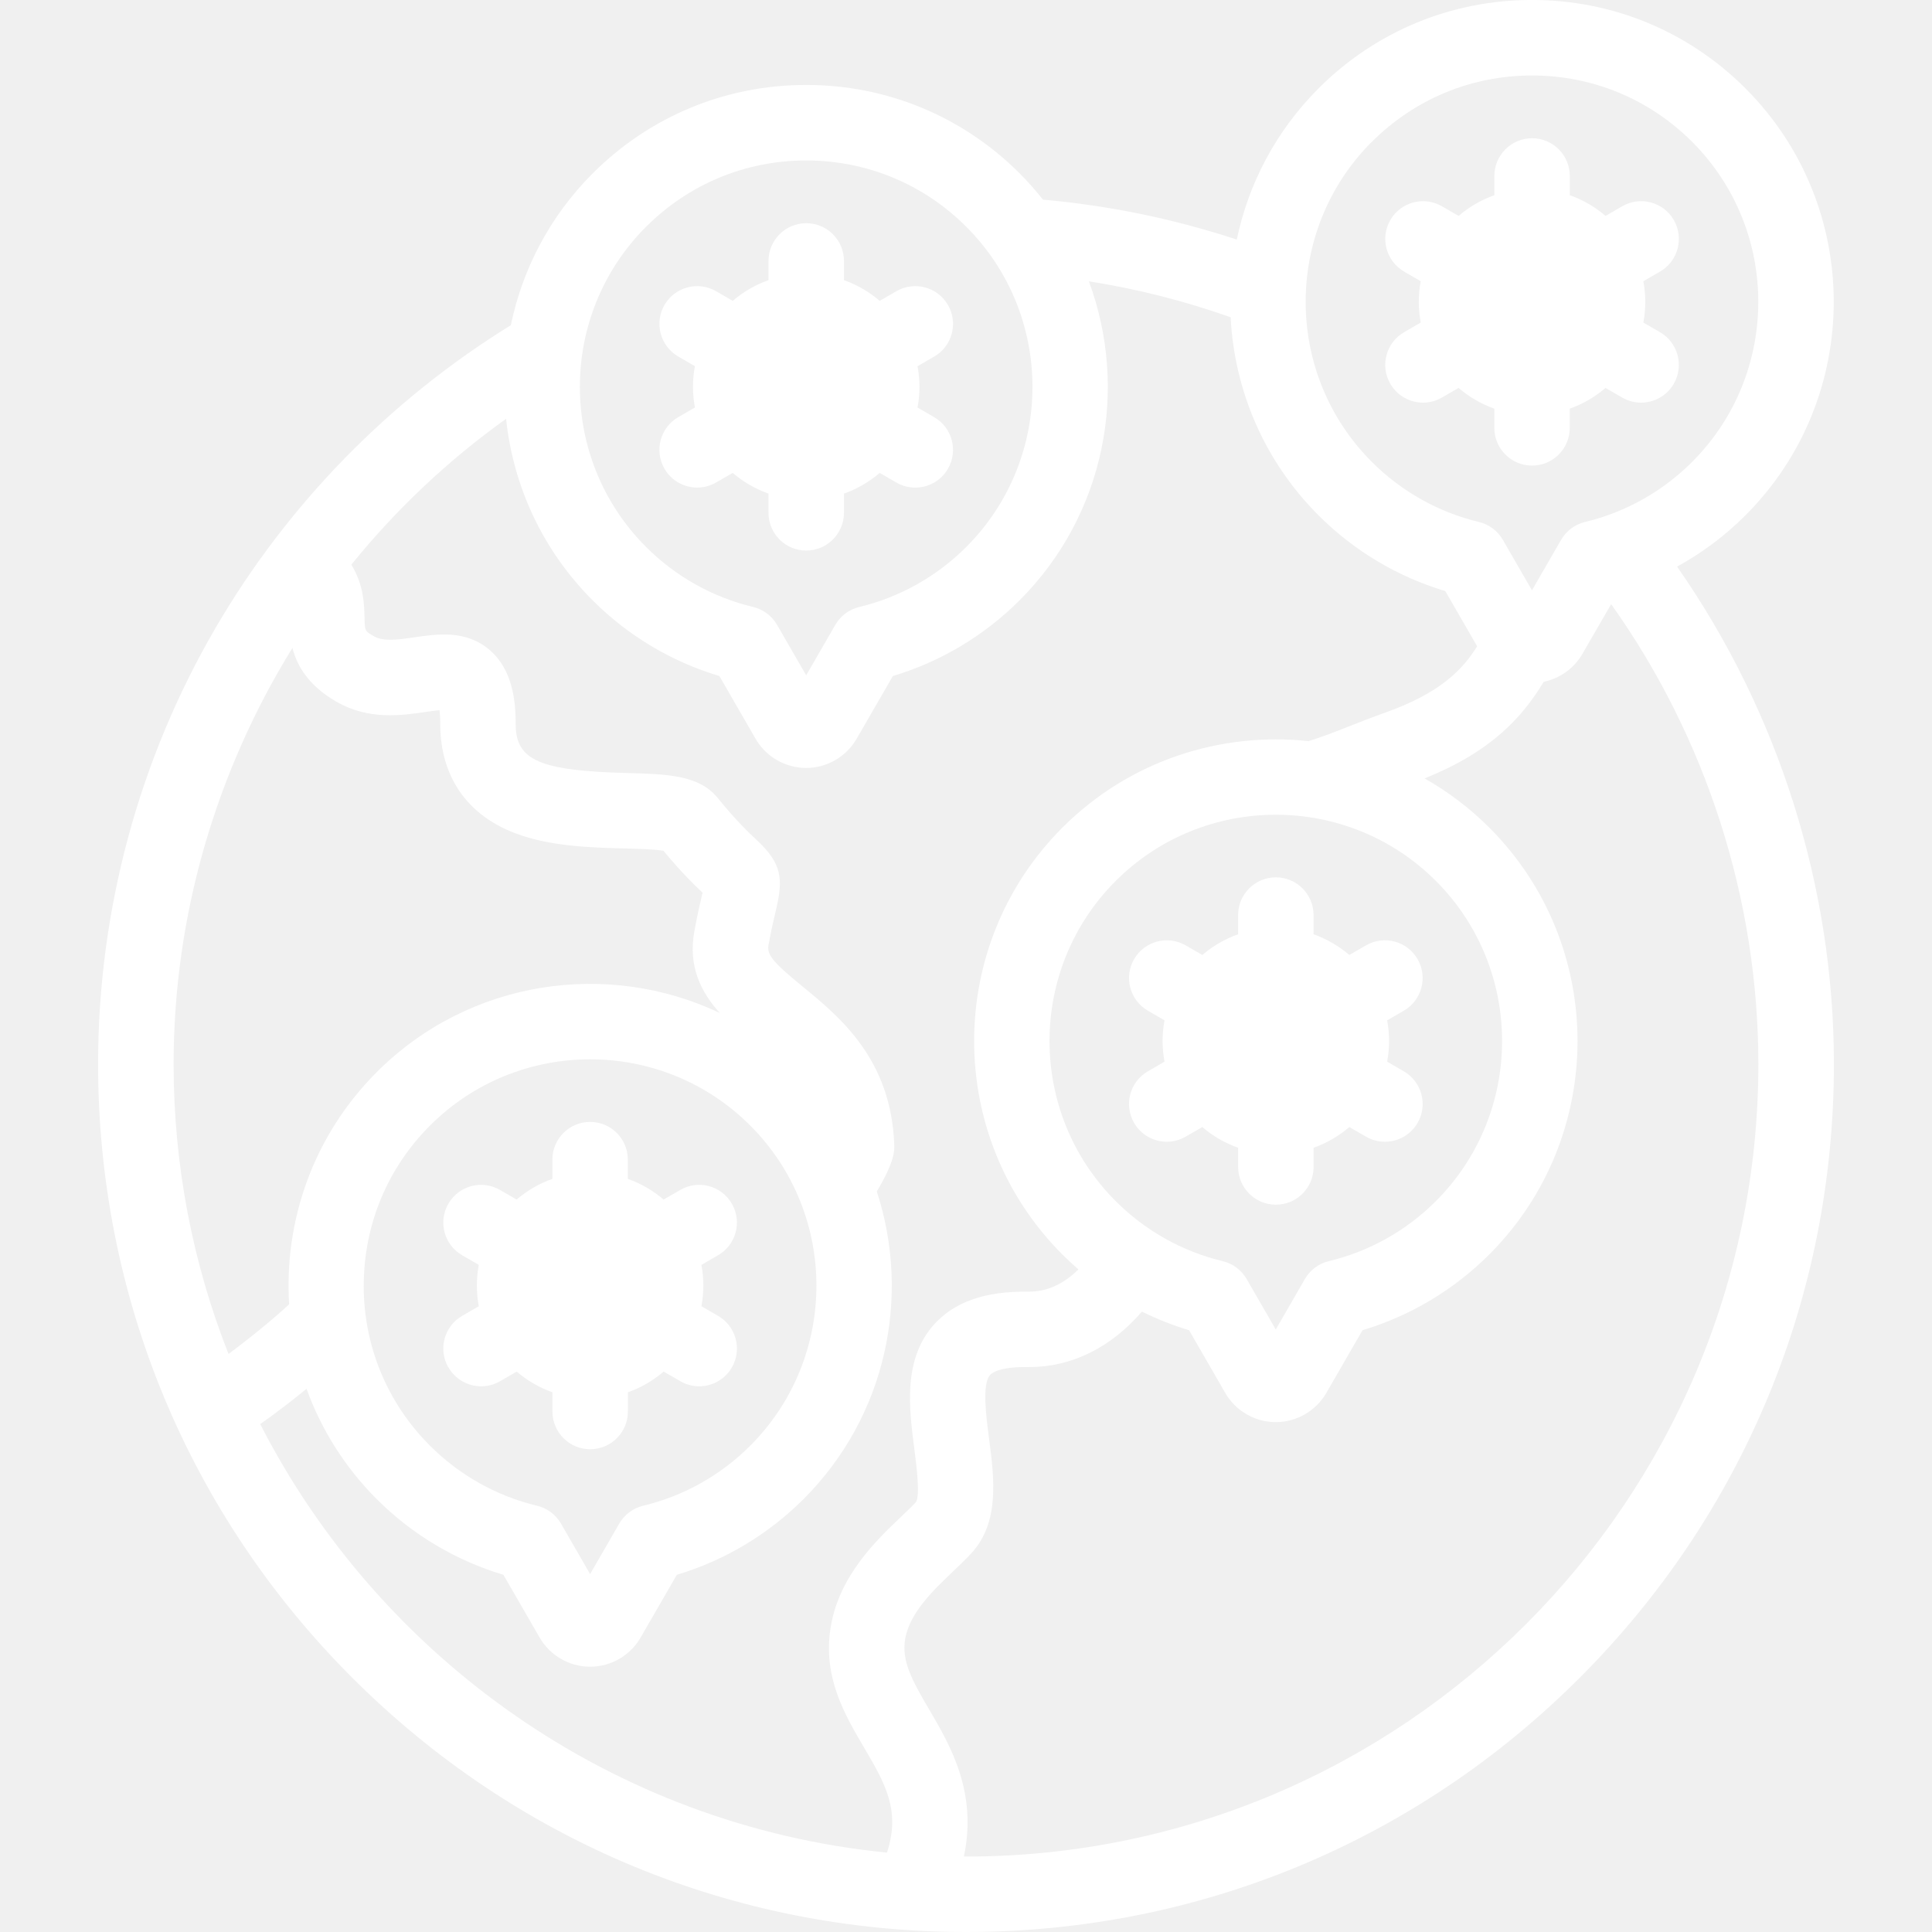
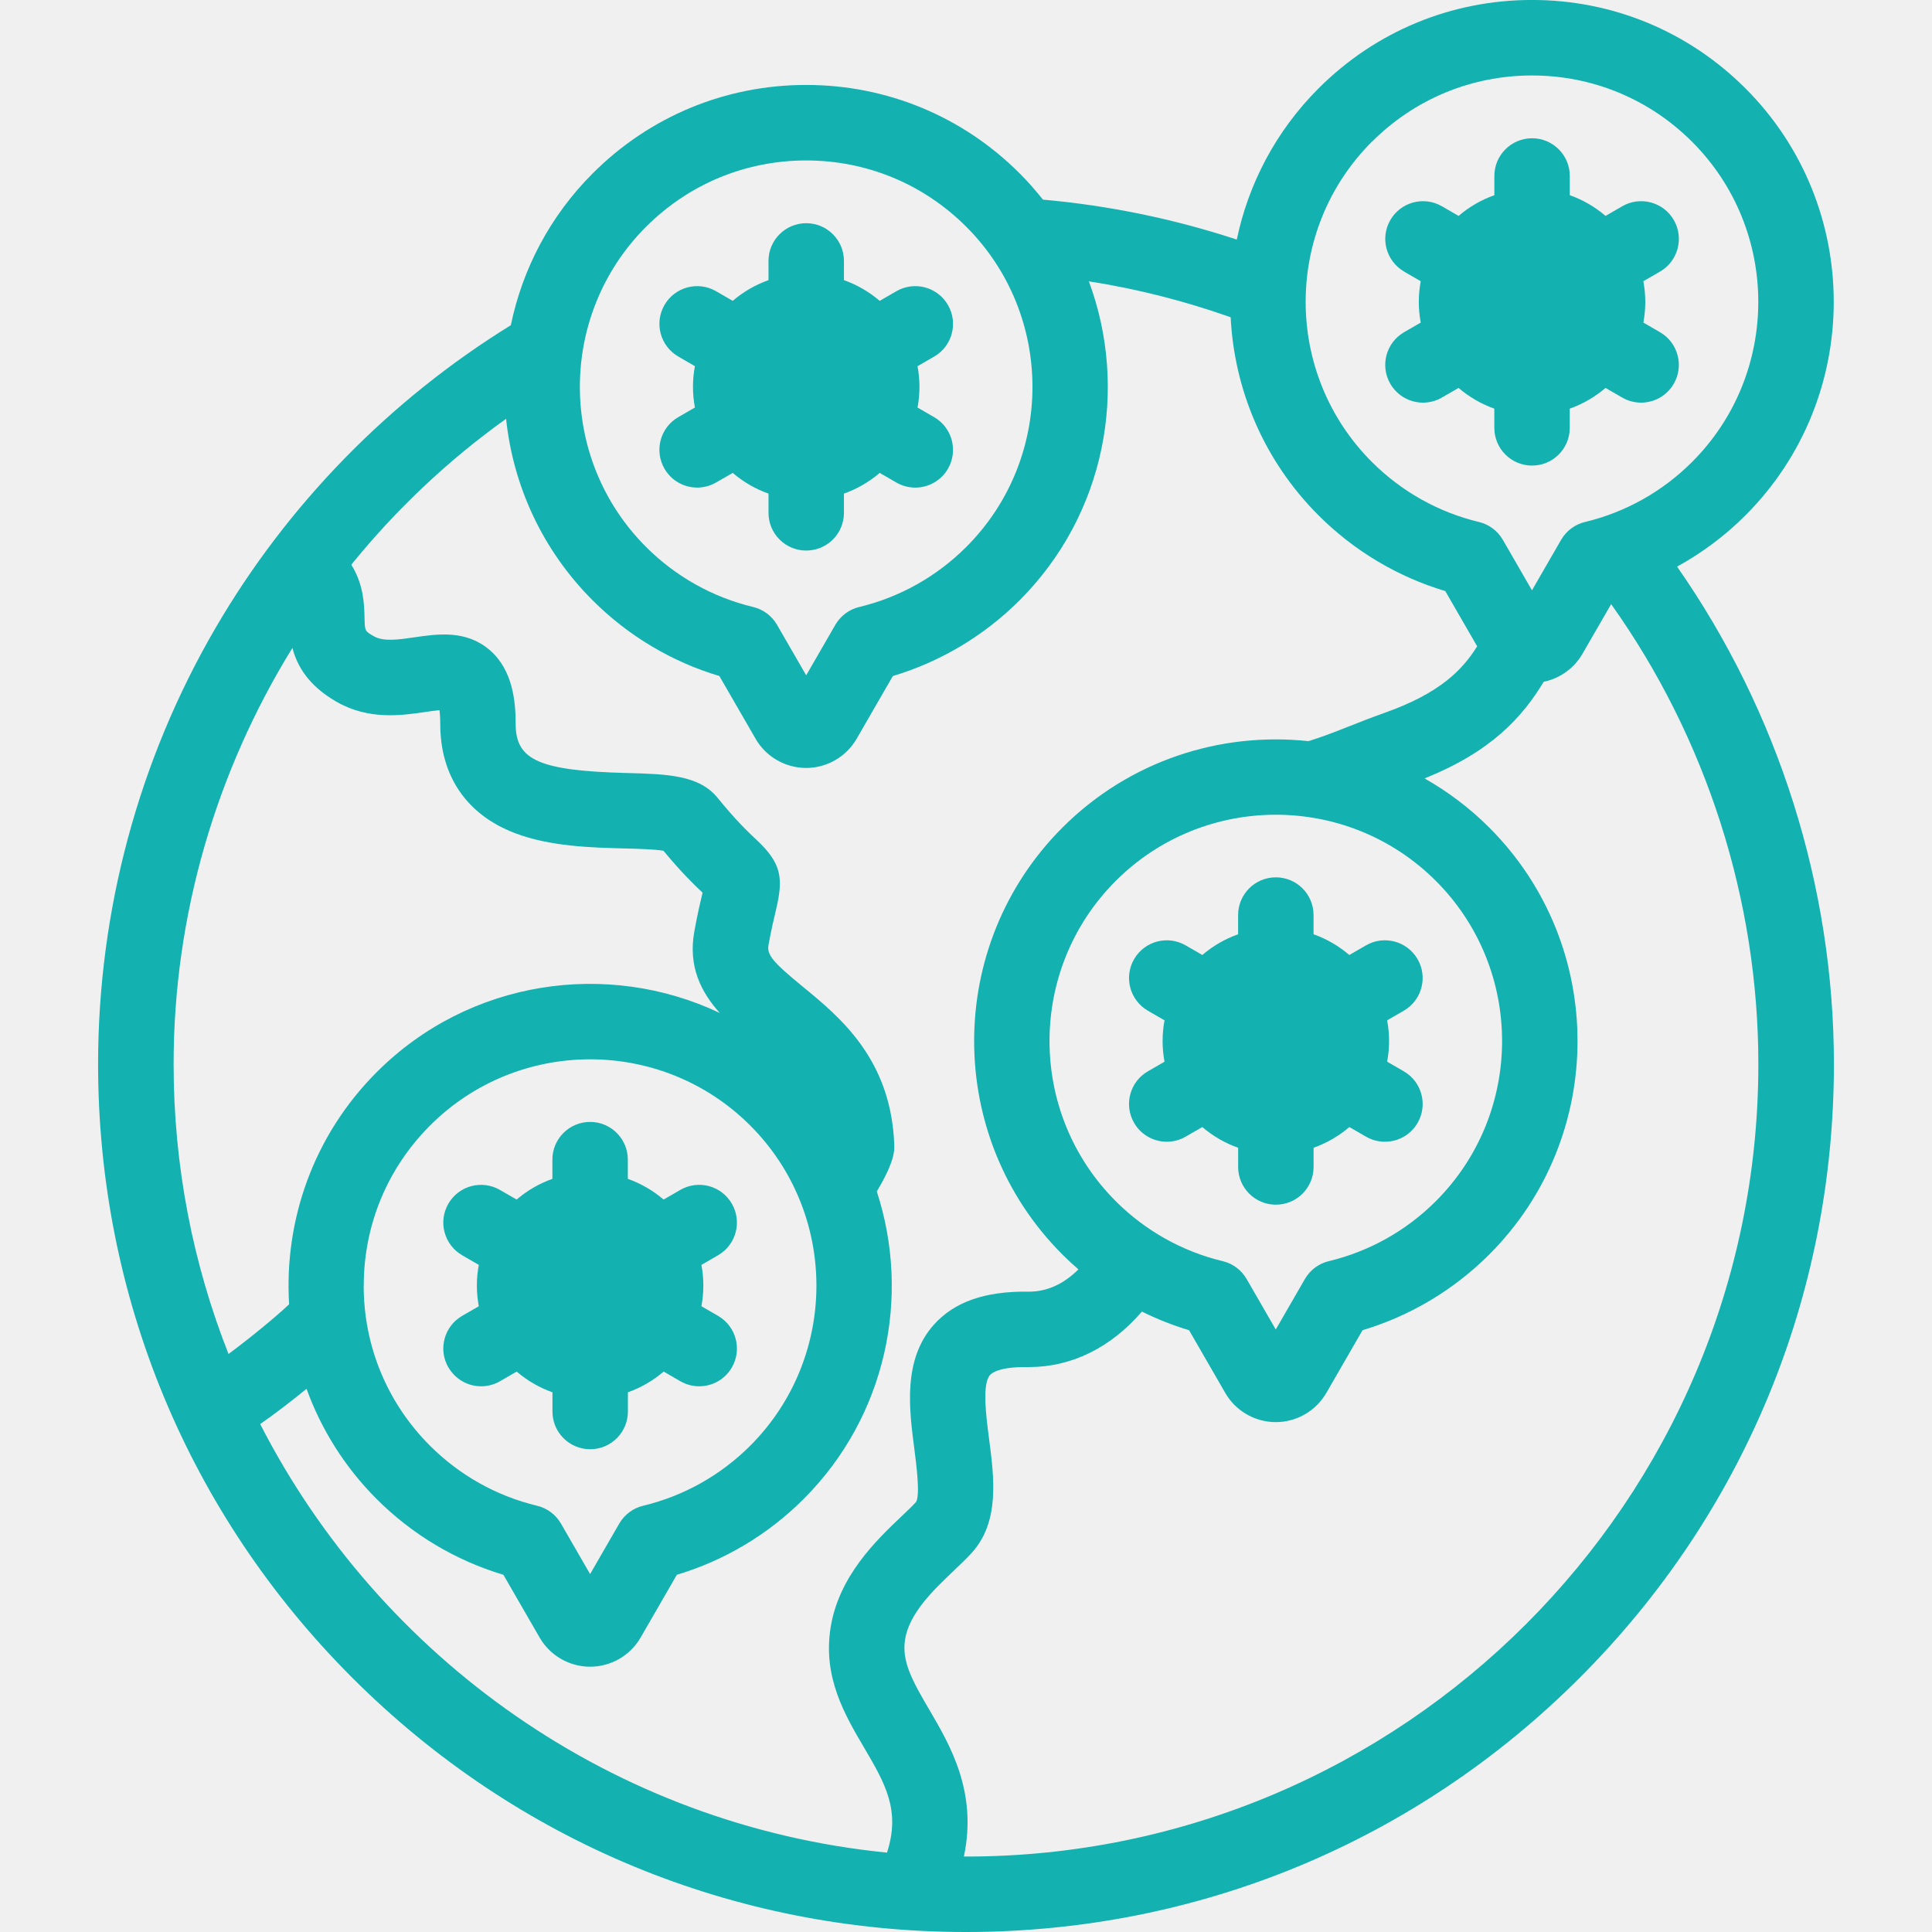
<svg xmlns="http://www.w3.org/2000/svg" fill="none" height="57" viewBox="0 0 57 57" width="57">
  <clipPath id="a">
    <path d="m0 0h57v57h-57z" />
  </clipPath>
-   <g clip-path="url(#a)" fill="#fff">
+   <g clip-path="url(#a)" fill="#13b1b0">
    <path d="m49.479 16.717c.737-.404 1.417-.912 2.018-1.514 3.472-3.473 3.472-9.123 0-12.595-1.682-1.682-3.919-2.609-6.298-2.609-2.379 0-4.616.926-6.298 2.609-1.267 1.267-2.07 2.824-2.412 4.46-1.855-.61-3.772-1.005-5.719-1.178-.212-.268-.44-.528-.687-.775-1.682-1.682-3.919-2.609-6.298-2.609-2.379 0-4.615.926-6.298 2.609-1.272 1.272-2.076 2.837-2.416 4.48-3.585 2.213-6.592 5.292-8.713 8.933-2.266 3.89-3.464 8.339-3.464 12.866 0 6.84 2.663 13.27 7.5 18.106 4.836 4.836 11.266 7.5 18.106 7.5s13.27-2.663 18.106-7.5c4.836-4.836 7.5-11.266 7.5-18.106 0-5.232-1.636-10.395-4.627-14.677zm-9.003-12.534c1.262-1.262 2.939-1.956 4.723-1.956 1.784 0 3.462.695 4.723 1.956 2.604 2.604 2.604 6.842 0 9.446-.873.873-1.965 1.485-3.159 1.771-.297.071-.552.262-.705.526l-.86 1.49-.86-1.49c-.153-.265-.408-.455-.705-.526-1.194-.286-2.286-.899-3.159-1.772-2.604-2.604-2.604-6.842 0-9.446zm-21.414 2.507c1.262-1.262 2.939-1.956 4.723-1.956s3.462.695 4.723 1.956c2.604 2.604 2.604 6.842 0 9.447-.873.873-1.965 1.485-3.158 1.771-.297.071-.552.262-.705.526l-.86 1.49-.86-1.49c-.153-.265-.408-.455-.705-.526-1.194-.286-2.286-.899-3.159-1.771-2.604-2.604-2.604-6.842 0-9.447zm-10.435 12.424c.133.518.463 1.108 1.297 1.588.955.549 1.924.407 2.632.303.122-.018.281-.041.409-.053.013.091.024.224.024.412 0 1.531.781 2.673 2.201 3.215 1.035.396 2.256.428 3.237.453.388.01.899.024 1.147.068.53.639.906 1.004 1.154 1.236-.001.003-.001.006-.002.009-.062.259-.147.615-.241 1.136-.189 1.037.203 1.796.751 2.405-3.307-1.569-7.388-.988-10.121 1.745-1.876 1.876-2.737 4.388-2.585 6.849-.382.364-1.14.987-1.788 1.467-1.045-2.65-1.62-5.535-1.62-8.552-0-4.391 1.256-8.638 3.506-12.281zm2.105 18.815c0-1.784.695-3.462 1.956-4.723 1.302-1.302 3.013-1.953 4.723-1.953 1.711 0 3.421.651 4.723 1.953 2.604 2.604 2.604 6.842 0 9.447-.873.873-1.965 1.485-3.159 1.771-.297.071-.552.262-.705.526l-.86 1.49-.86-1.49c-.153-.265-.408-.455-.705-.526-1.194-.286-2.286-.899-3.159-1.771-1.262-1.262-1.956-2.939-1.956-4.723zm-3.057 4.087c.45-.313.939-.691 1.369-1.042.43 1.188 1.119 2.302 2.069 3.253 1.047 1.047 2.332 1.813 3.739 2.234l1.063 1.842c.302.532.87.866 1.484.87.004 0.0.008 0.0.013 0.0.611 0 1.18-.328 1.487-.858l1.07-1.854c1.407-.421 2.692-1.188 3.739-2.234 2.451-2.451 3.17-5.987 2.16-9.076.531-.882.521-1.221.516-1.36-.086-2.542-1.604-3.784-2.711-4.691-.874-.716-1.052-.932-1-1.22.084-.462.161-.783.217-1.018.227-.952.176-1.386-.572-2.086-.234-.219-.588-.55-1.145-1.236-.55-.677-1.494-.702-2.689-.734-2.567-.068-3.27-.378-3.27-1.442 0-.654-.079-1.592-.762-2.182-.697-.603-1.542-.479-2.22-.38-.47.069-.915.134-1.201-.03-.267-.153-.267-.153-.276-.547-.009-.394-.023-.971-.39-1.565 1.312-1.62 2.844-3.072 4.566-4.304.206 1.957 1.056 3.858 2.553 5.355 1.047 1.047 2.332 1.813 3.74 2.234l1.063 1.842c.302.532.87.865 1.484.87.004 0 .008 0.0.013 0.0.611-0 1.18-.328 1.488-.858l1.07-1.854c1.407-.421 2.692-1.188 3.739-2.234 2.54-2.54 3.22-6.245 2.044-9.411 1.423.223 2.822.578 4.183 1.06.107 2.127.971 4.223 2.592 5.844 1.047 1.047 2.332 1.813 3.74 2.234l.941 1.63c-.434.695-1.093 1.38-2.72 1.959-.417.148-.776.29-1.094.416-.409.162-.772.303-1.162.423-2.59-.279-5.28.57-7.261 2.551-3.472 3.473-3.472 9.123 0 12.595.153.153.311.299.473.439-.44.436-.928.657-1.458.657-.009 0-.018-0-.026-0-1.273-.017-2.182.303-2.784.978-.916 1.029-.726 2.485-.574 3.655.058.448.18 1.381.048 1.576-.108.118-.264.266-.428.422-.736.7-1.848 1.758-2.09 3.283-.232 1.462.416 2.565.988 3.538.618 1.052 1.084 1.847.676 3.098-8.074-.803-14.953-5.731-18.492-12.642zm25.242-6.579c-2.604-2.604-2.604-6.842 0-9.447 1.302-1.302 3.013-1.953 4.723-1.953 1.711 0 3.421.651 4.723 1.953 2.604 2.604 2.604 6.842 0 9.447-.873.873-1.965 1.485-3.159 1.771-.297.071-.552.262-.705.526l-.86 1.49-.86-1.49c-.153-.265-.408-.455-.705-.526-1.194-.286-2.286-.899-3.159-1.772zm-4.419 19.337c-.02 0-.04-.001-.06-.001.403-1.905-.405-3.282-1.027-4.341-.505-.861-.81-1.421-.708-2.062.123-.78.845-1.466 1.425-2.018.192-.183.374-.356.533-.529.84-.915.67-2.219.52-3.37-.089-.683-.211-1.617.029-1.887.051-.057.281-.244 1.09-.233.019 0.0.038 0.0.057 0 1.262 0 2.417-.574 3.333-1.637.447.221.911.406 1.391.549l1.063 1.842c.302.532.87.866 1.484.87.004 0.0.008 0.0.013 0.0.611 0 1.18-.328 1.488-.858l1.07-1.854c1.407-.421 2.692-1.188 3.739-2.234 3.472-3.473 3.472-9.123 0-12.595-.582-.582-1.226-1.064-1.91-1.451 1.976-.789 2.889-1.813 3.516-2.85.474-.098.894-.394 1.142-.823l.848-1.468c2.807 3.942 4.343 8.724 4.343 13.571 0 12.891-10.488 23.379-23.379 23.379z" />
    <path d="m36.529 33.862v.567c0 .615.498 1.113 1.113 1.113.615 0 1.113-.498 1.113-1.113v-.567c.39-.138.747-.347 1.055-.611l.493.285c.175.101.367.149.556.149.385 0 .759-.2.965-.557.307-.532.125-1.213-.408-1.521l-.491-.284c.037-.198.057-.402.057-.61s-.02-.412-.057-.61l.491-.284c.532-.307.715-.988.407-1.521-.307-.532-.988-.715-1.521-.407l-.493.284c-.308-.264-.665-.473-1.055-.611v-.567c0-.615-.498-1.113-1.113-1.113-.615 0-1.113.498-1.113 1.113v.567c-.39.138-.747.347-1.055.611l-.493-.284c-.532-.307-1.213-.125-1.521.407-.307.532-.125 1.213.407 1.521l.491.284c-.037.198-.057.402-.057.61 0 .208.02.412.057.61l-.491.284c-.532.307-.715.988-.407 1.521.206.357.58.557.965.557.189 0 .38-.048.555-.149l.493-.285c.308.264.665.473 1.055.611z" />
    <path d="m13.231 40.343c.206.357.58.557.965.557.189 0 .38-.048.555-.149l.493-.285c.308.264.665.473 1.055.611v.567c0 .615.498 1.113 1.113 1.113.615 0 1.113-.498 1.113-1.113v-.567c.39-.138.746-.347 1.055-.611l.493.285c.175.101.367.149.555.149.385 0 .759-.2.965-.557.307-.532.125-1.213-.408-1.521l-.491-.284c.037-.198.057-.402.057-.61 0-.208-.02-.412-.057-.61l.491-.284c.532-.307.715-.988.407-1.521-.307-.533-.988-.715-1.521-.407l-.493.285c-.308-.264-.665-.473-1.055-.611v-.567c0-.615-.498-1.113-1.113-1.113-.615 0-1.113.498-1.113 1.113v.567c-.39.138-.747.347-1.055.611l-.493-.285c-.532-.307-1.213-.125-1.521.407-.307.532-.125 1.213.407 1.521l.491.284c-.037.198-.057.402-.057.61 0 .208.02.412.057.61l-.491.284c-.532.307-.715.989-.407 1.521z" />
    <path d="m20.011 10.519.491.284c-.037.198-.057.402-.057.61s.02.412.057.61l-.491.284c-.532.307-.715.988-.407 1.521.206.357.58.557.965.557.189 0 .38-.048.556-.149l.493-.284c.308.264.665.473 1.055.611v.567c0 .615.498 1.113 1.113 1.113s1.113-.499 1.113-1.113v-.567c.39-.138.746-.347 1.055-.611l.493.285c.175.101.367.149.556.149.385 0 .759-.2.965-.557.307-.532.125-1.213-.407-1.521l-.491-.284c.037-.198.057-.402.057-.61s-.02-.412-.057-.61l.491-.284c.532-.307.715-.988.407-1.521-.307-.533-.988-.715-1.521-.408l-.493.285c-.308-.264-.665-.473-1.055-.611v-.567c0-.615-.498-1.113-1.113-1.113s-1.113.499-1.113 1.113v.567c-.39.138-.747.347-1.055.611l-.493-.285c-.532-.307-1.213-.125-1.521.407-.307.532-.125 1.213.408 1.521z" />
    <path d="m41.425 8.013.491.284c-.037.198-.057.402-.057.61 0 .208.02.412.057.61l-.491.284c-.532.308-.715.988-.407 1.521.206.357.58.557.965.557.189 0 .38-.048.556-.149l.493-.285c.308.264.665.473 1.055.611v.567c0 .615.498 1.113 1.113 1.113.615 0 1.113-.498 1.113-1.113v-.567c.39-.138.746-.347 1.055-.611l.493.285c.175.101.367.149.556.149.385 0 .759-.2.965-.557.307-.532.125-1.213-.407-1.521l-.491-.284c.037-.198.057-.402.057-.61s-.02-.412-.057-.61l.491-.284c.532-.307.715-.988.408-1.521-.307-.532-.988-.715-1.521-.407l-.493.285c-.308-.264-.665-.473-1.055-.611v-.567c0-.615-.498-1.113-1.113-1.113s-1.113.499-1.113 1.113v.567c-.39.138-.747.347-1.055.611l-.493-.285c-.532-.307-1.213-.125-1.521.407s-.125 1.213.408 1.52z" />
  </g>
</svg>
